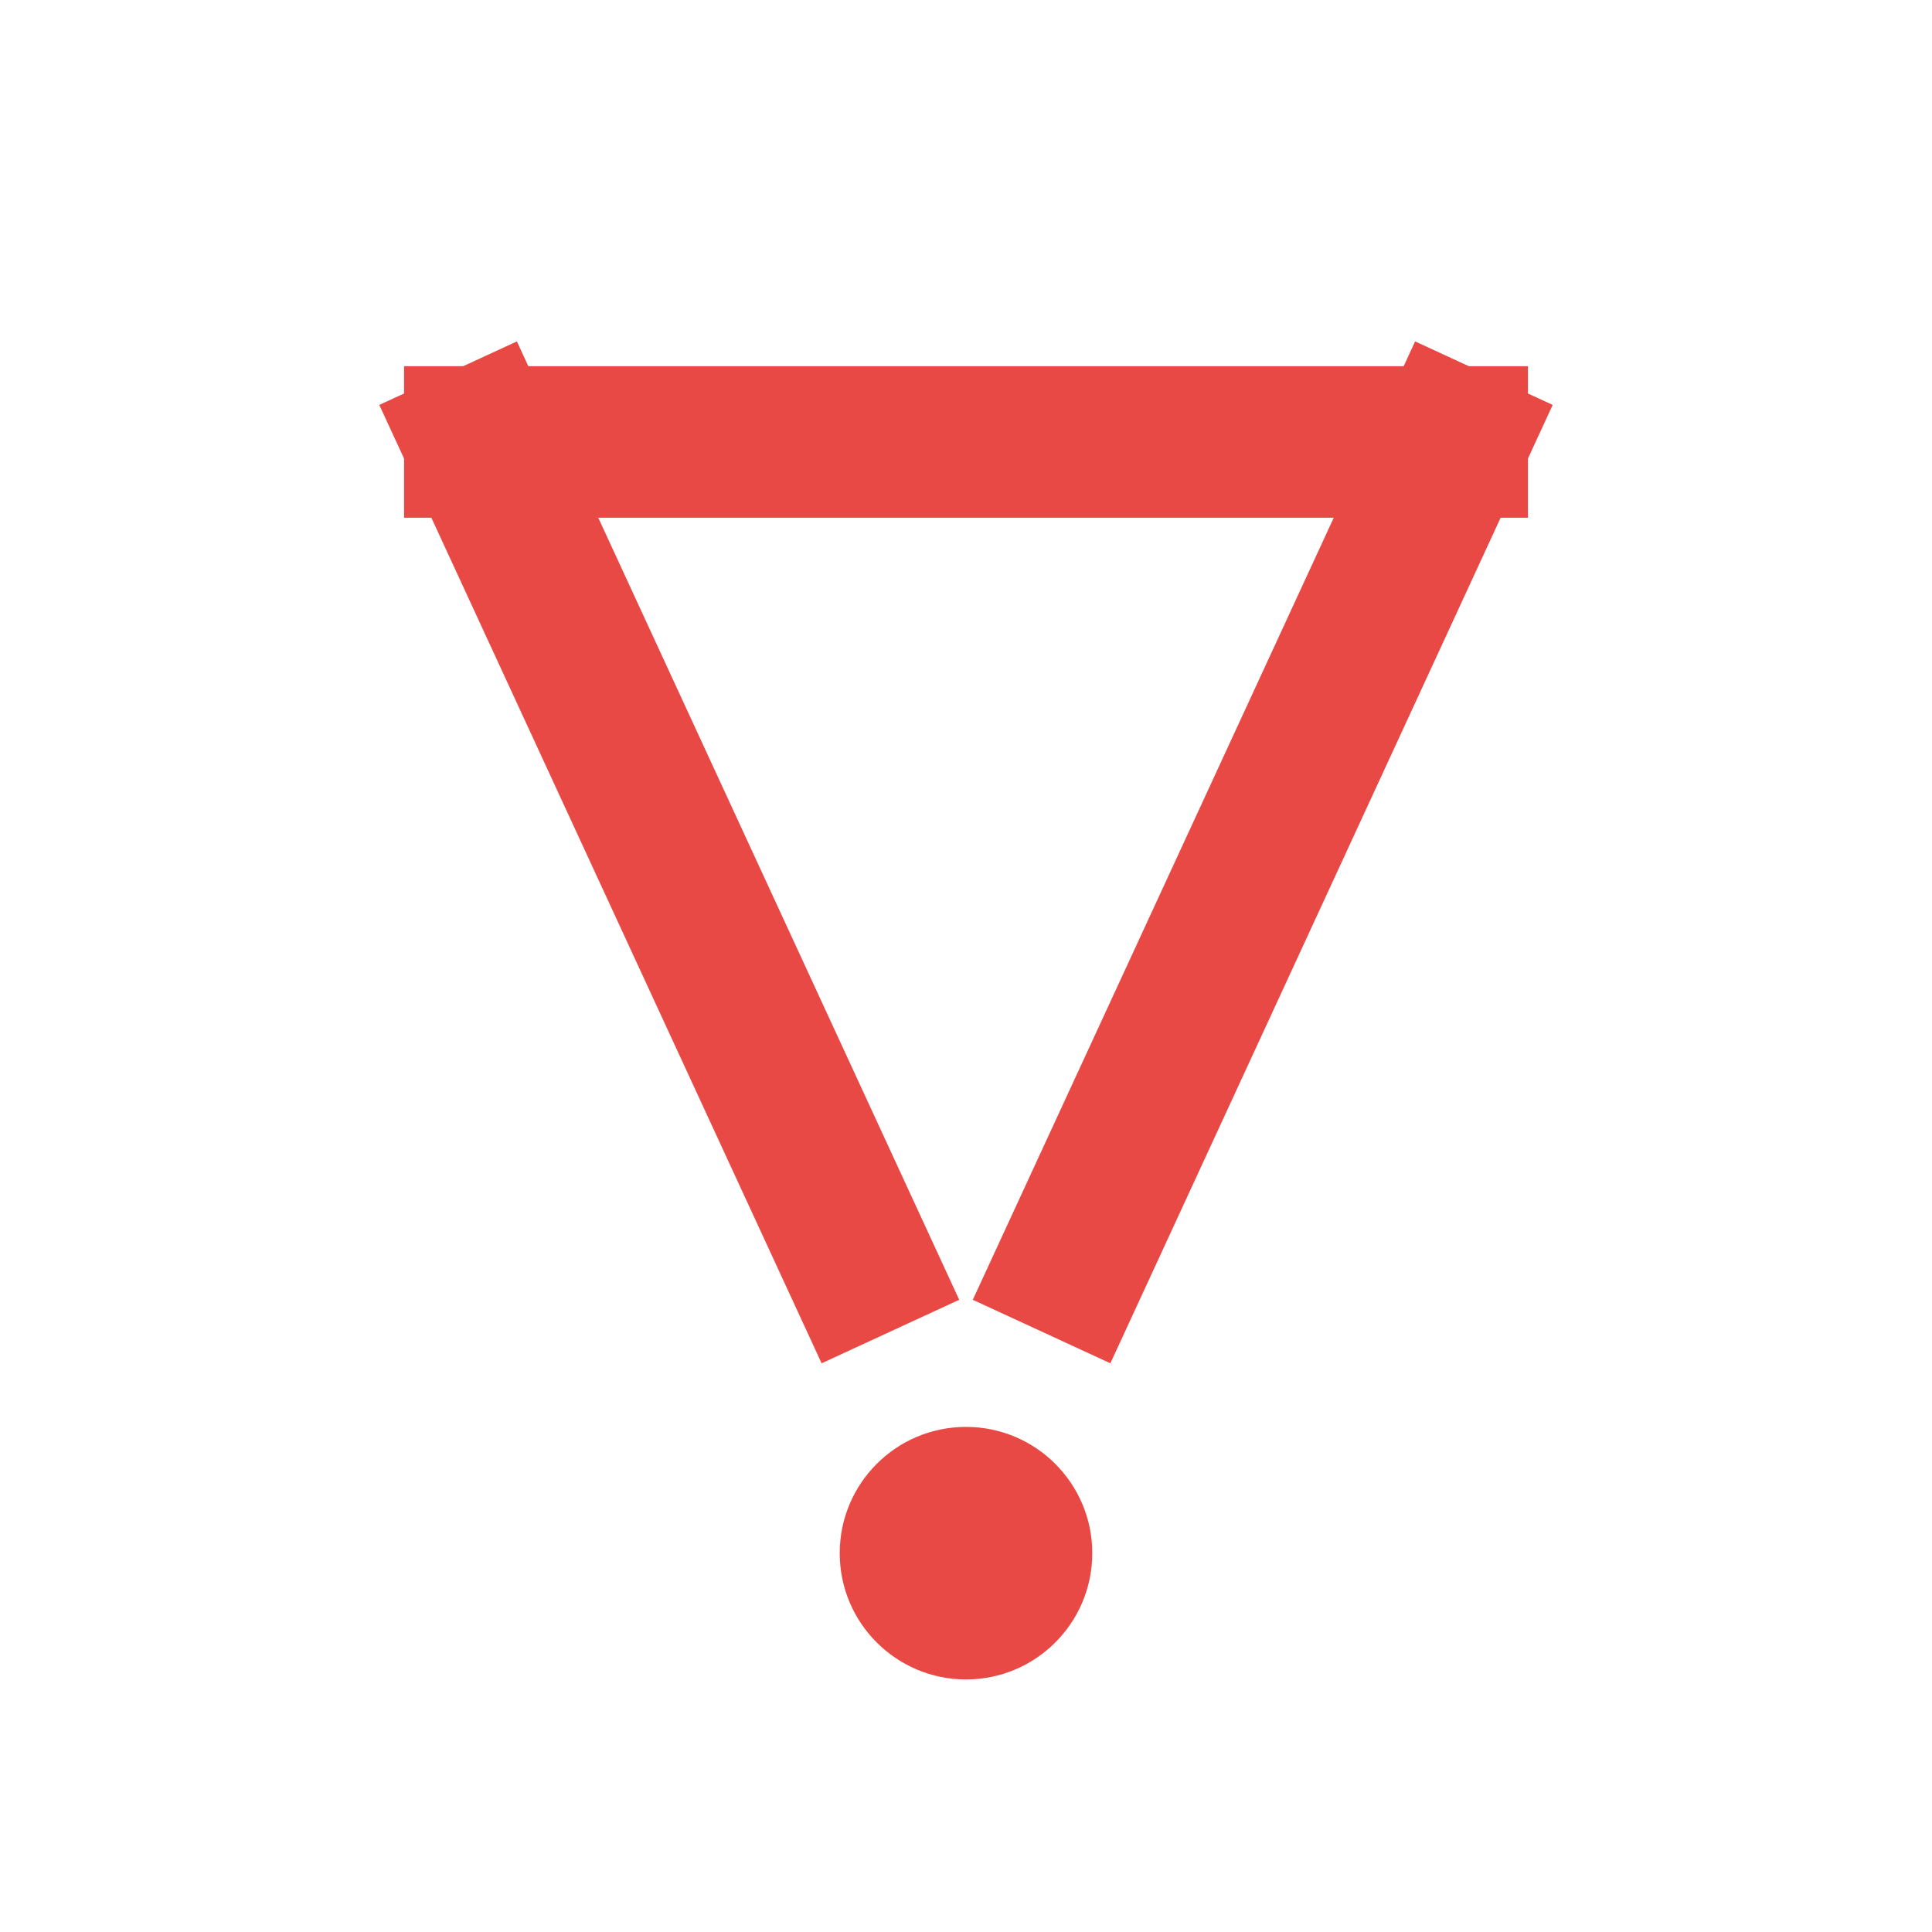
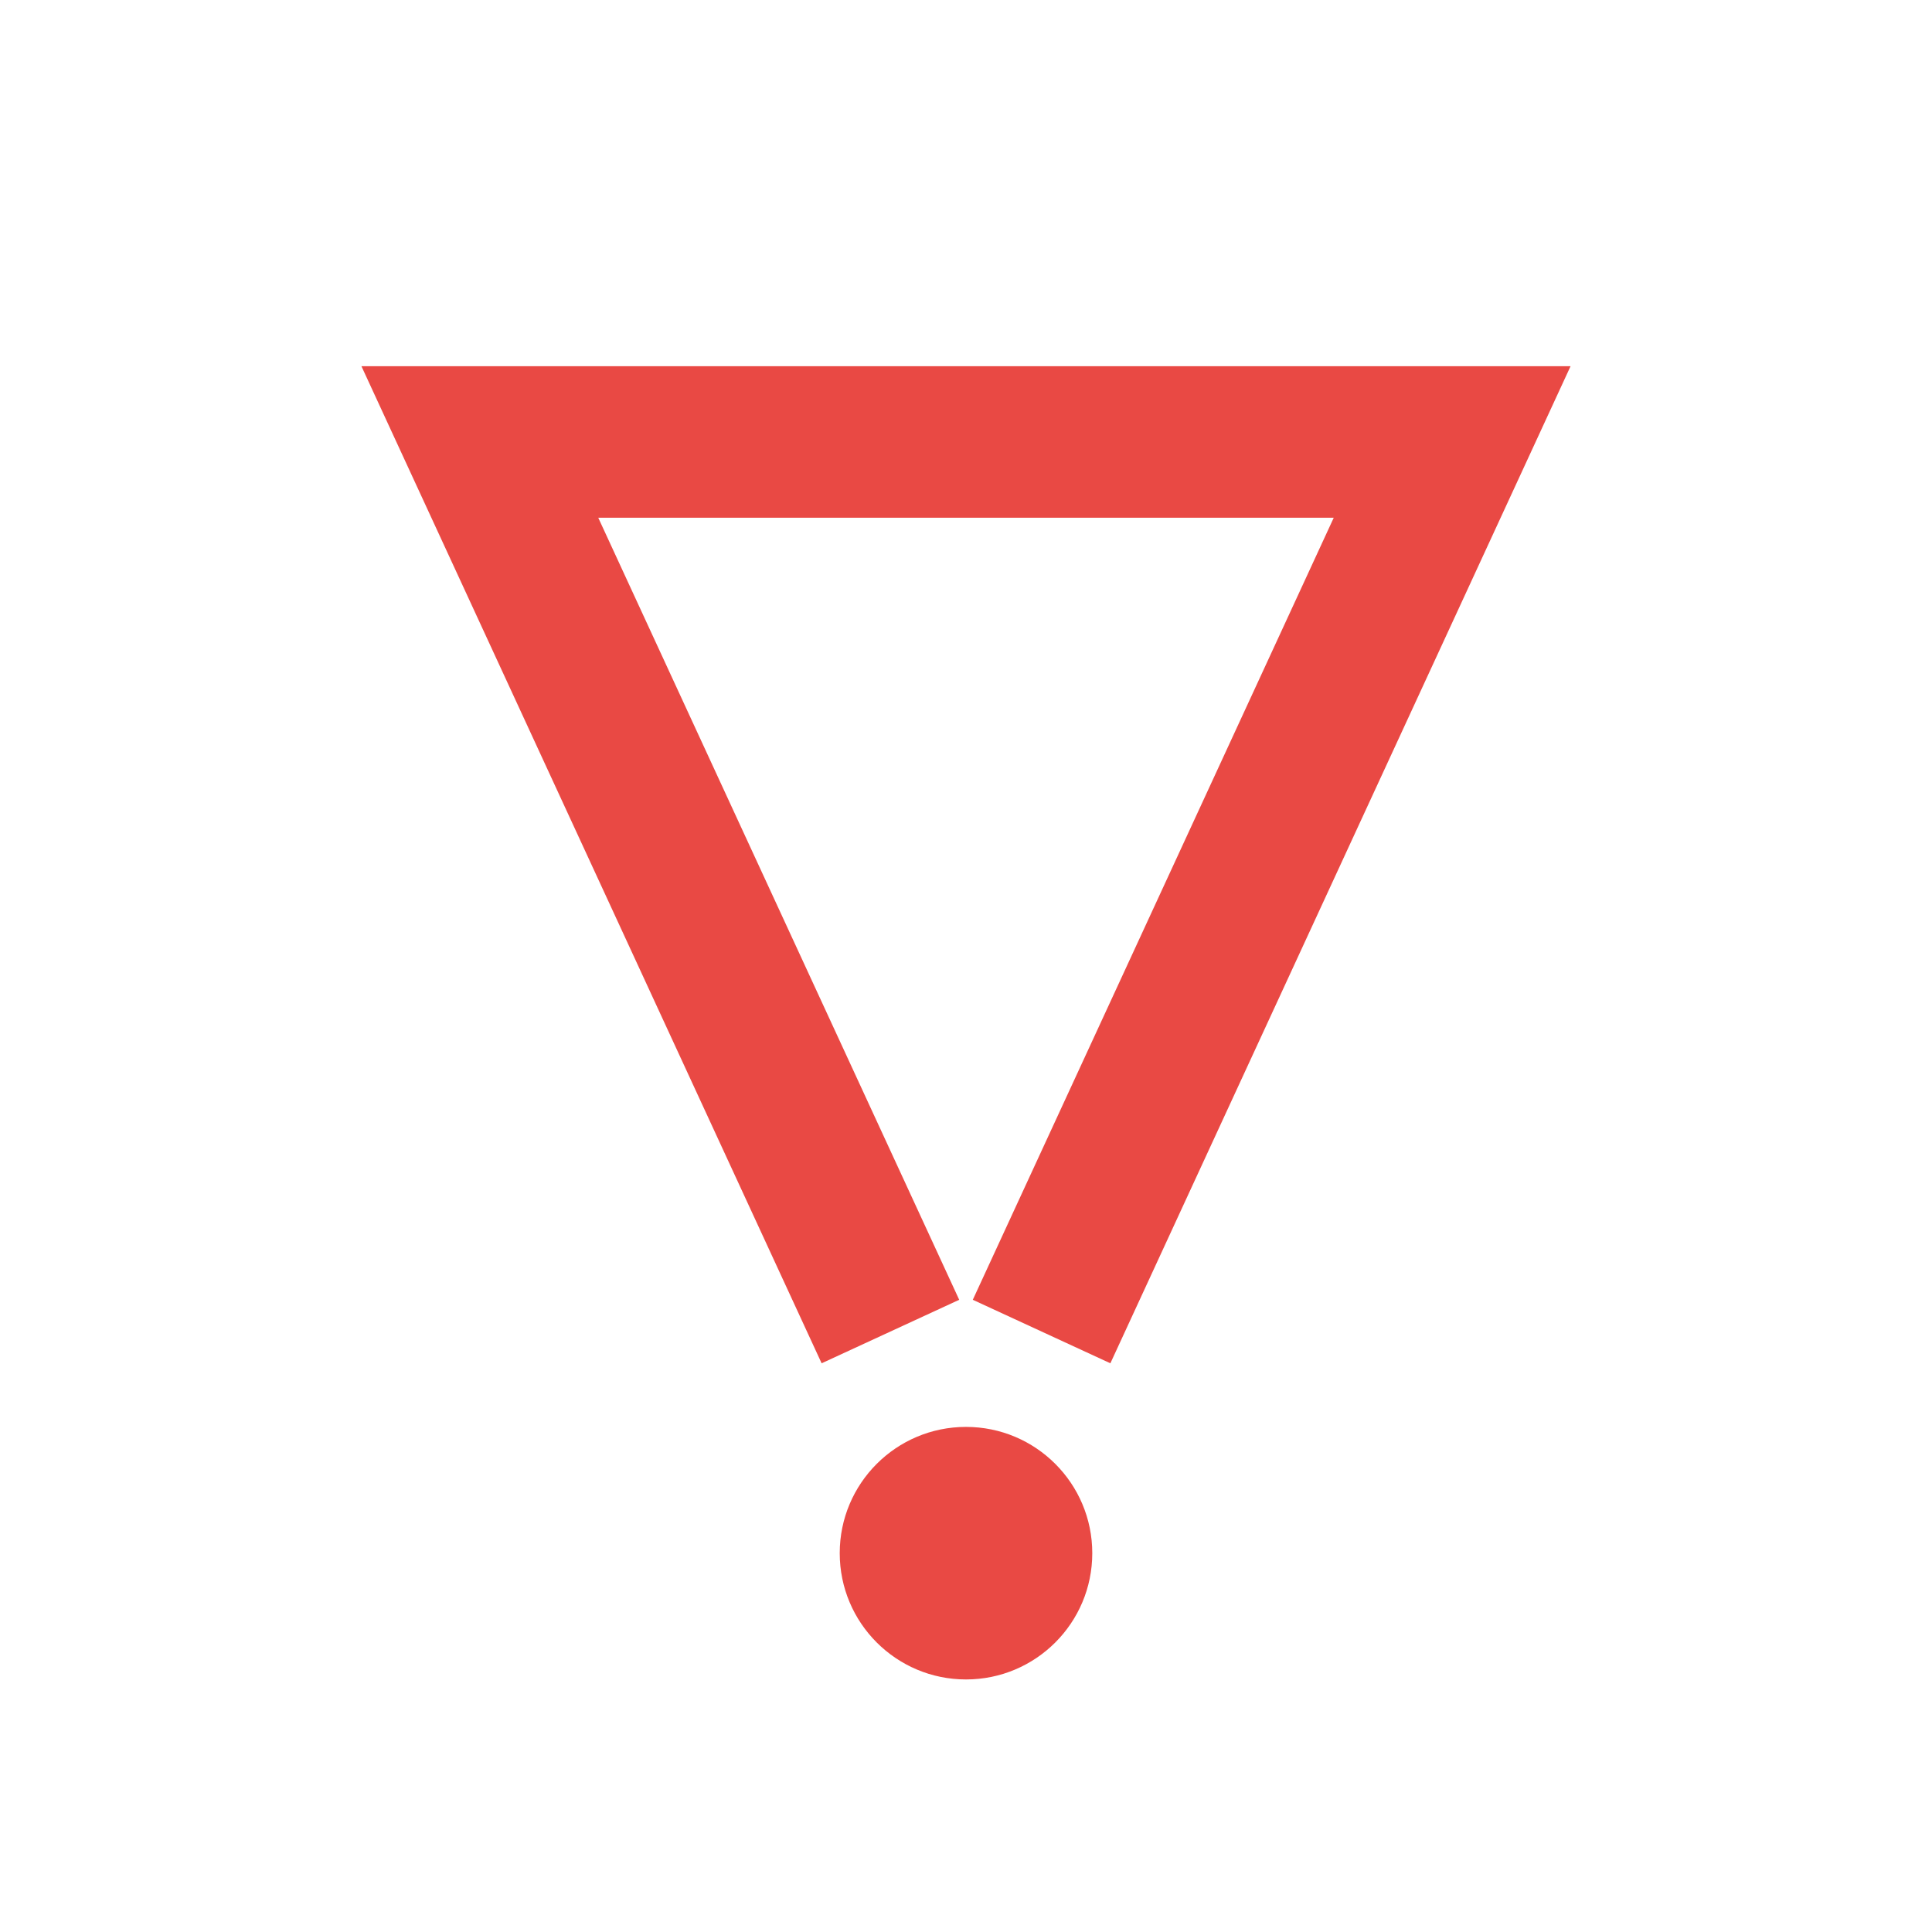
<svg xmlns="http://www.w3.org/2000/svg" width="153" height="153" viewBox="0 0 153 153" fill="none">
-   <path d="M38 35 L68 100" fill="none" stroke="#E94944" stroke-width="12" stroke-linecap="square" />
-   <path d="M115 35 L85 100" fill="none" stroke="#E94944" stroke-width="12" stroke-linecap="square" />
-   <path d="M38 35 L115 35" fill="none" stroke="#E94944" stroke-width="12" stroke-linecap="square" />
+   <path d="M68 100 L38 35 L115 35 L85 100" fill="none" stroke="#E94944" stroke-width="12" stroke-linecap="square" stroke-linejoin="miter" />
  <circle cx="76.5" cy="123" r="10" fill="#E94944" />
</svg>
